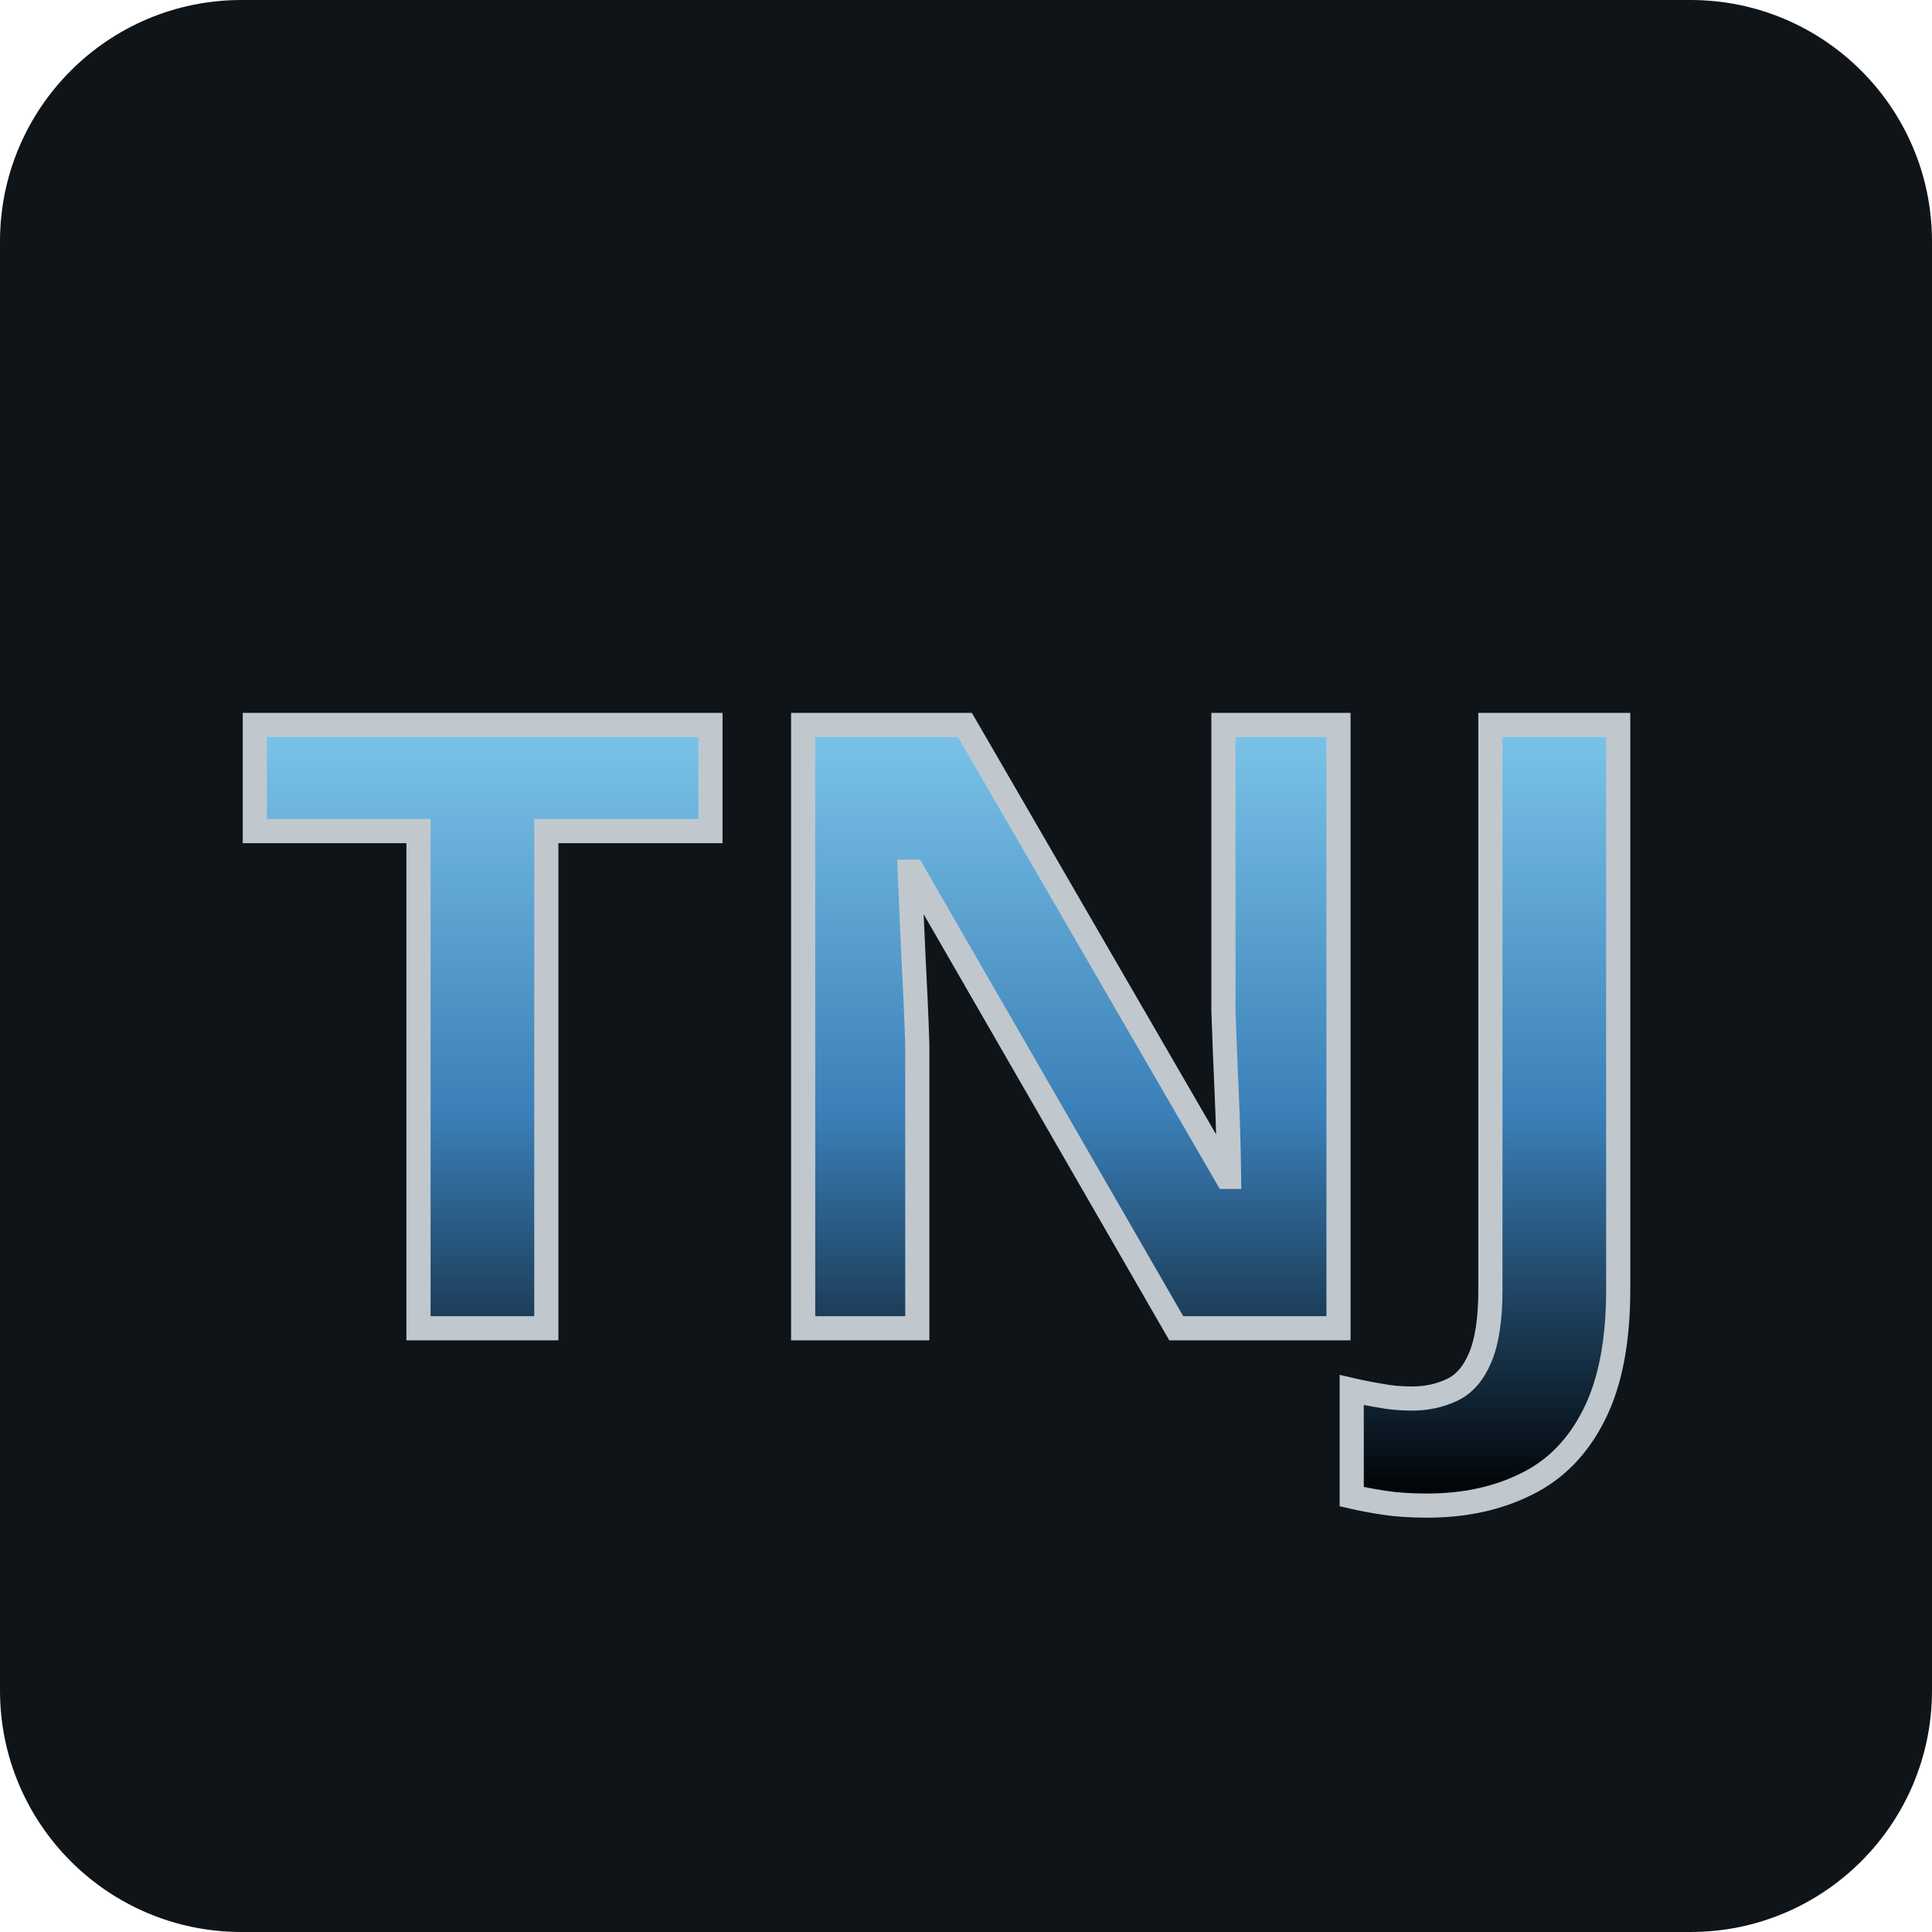
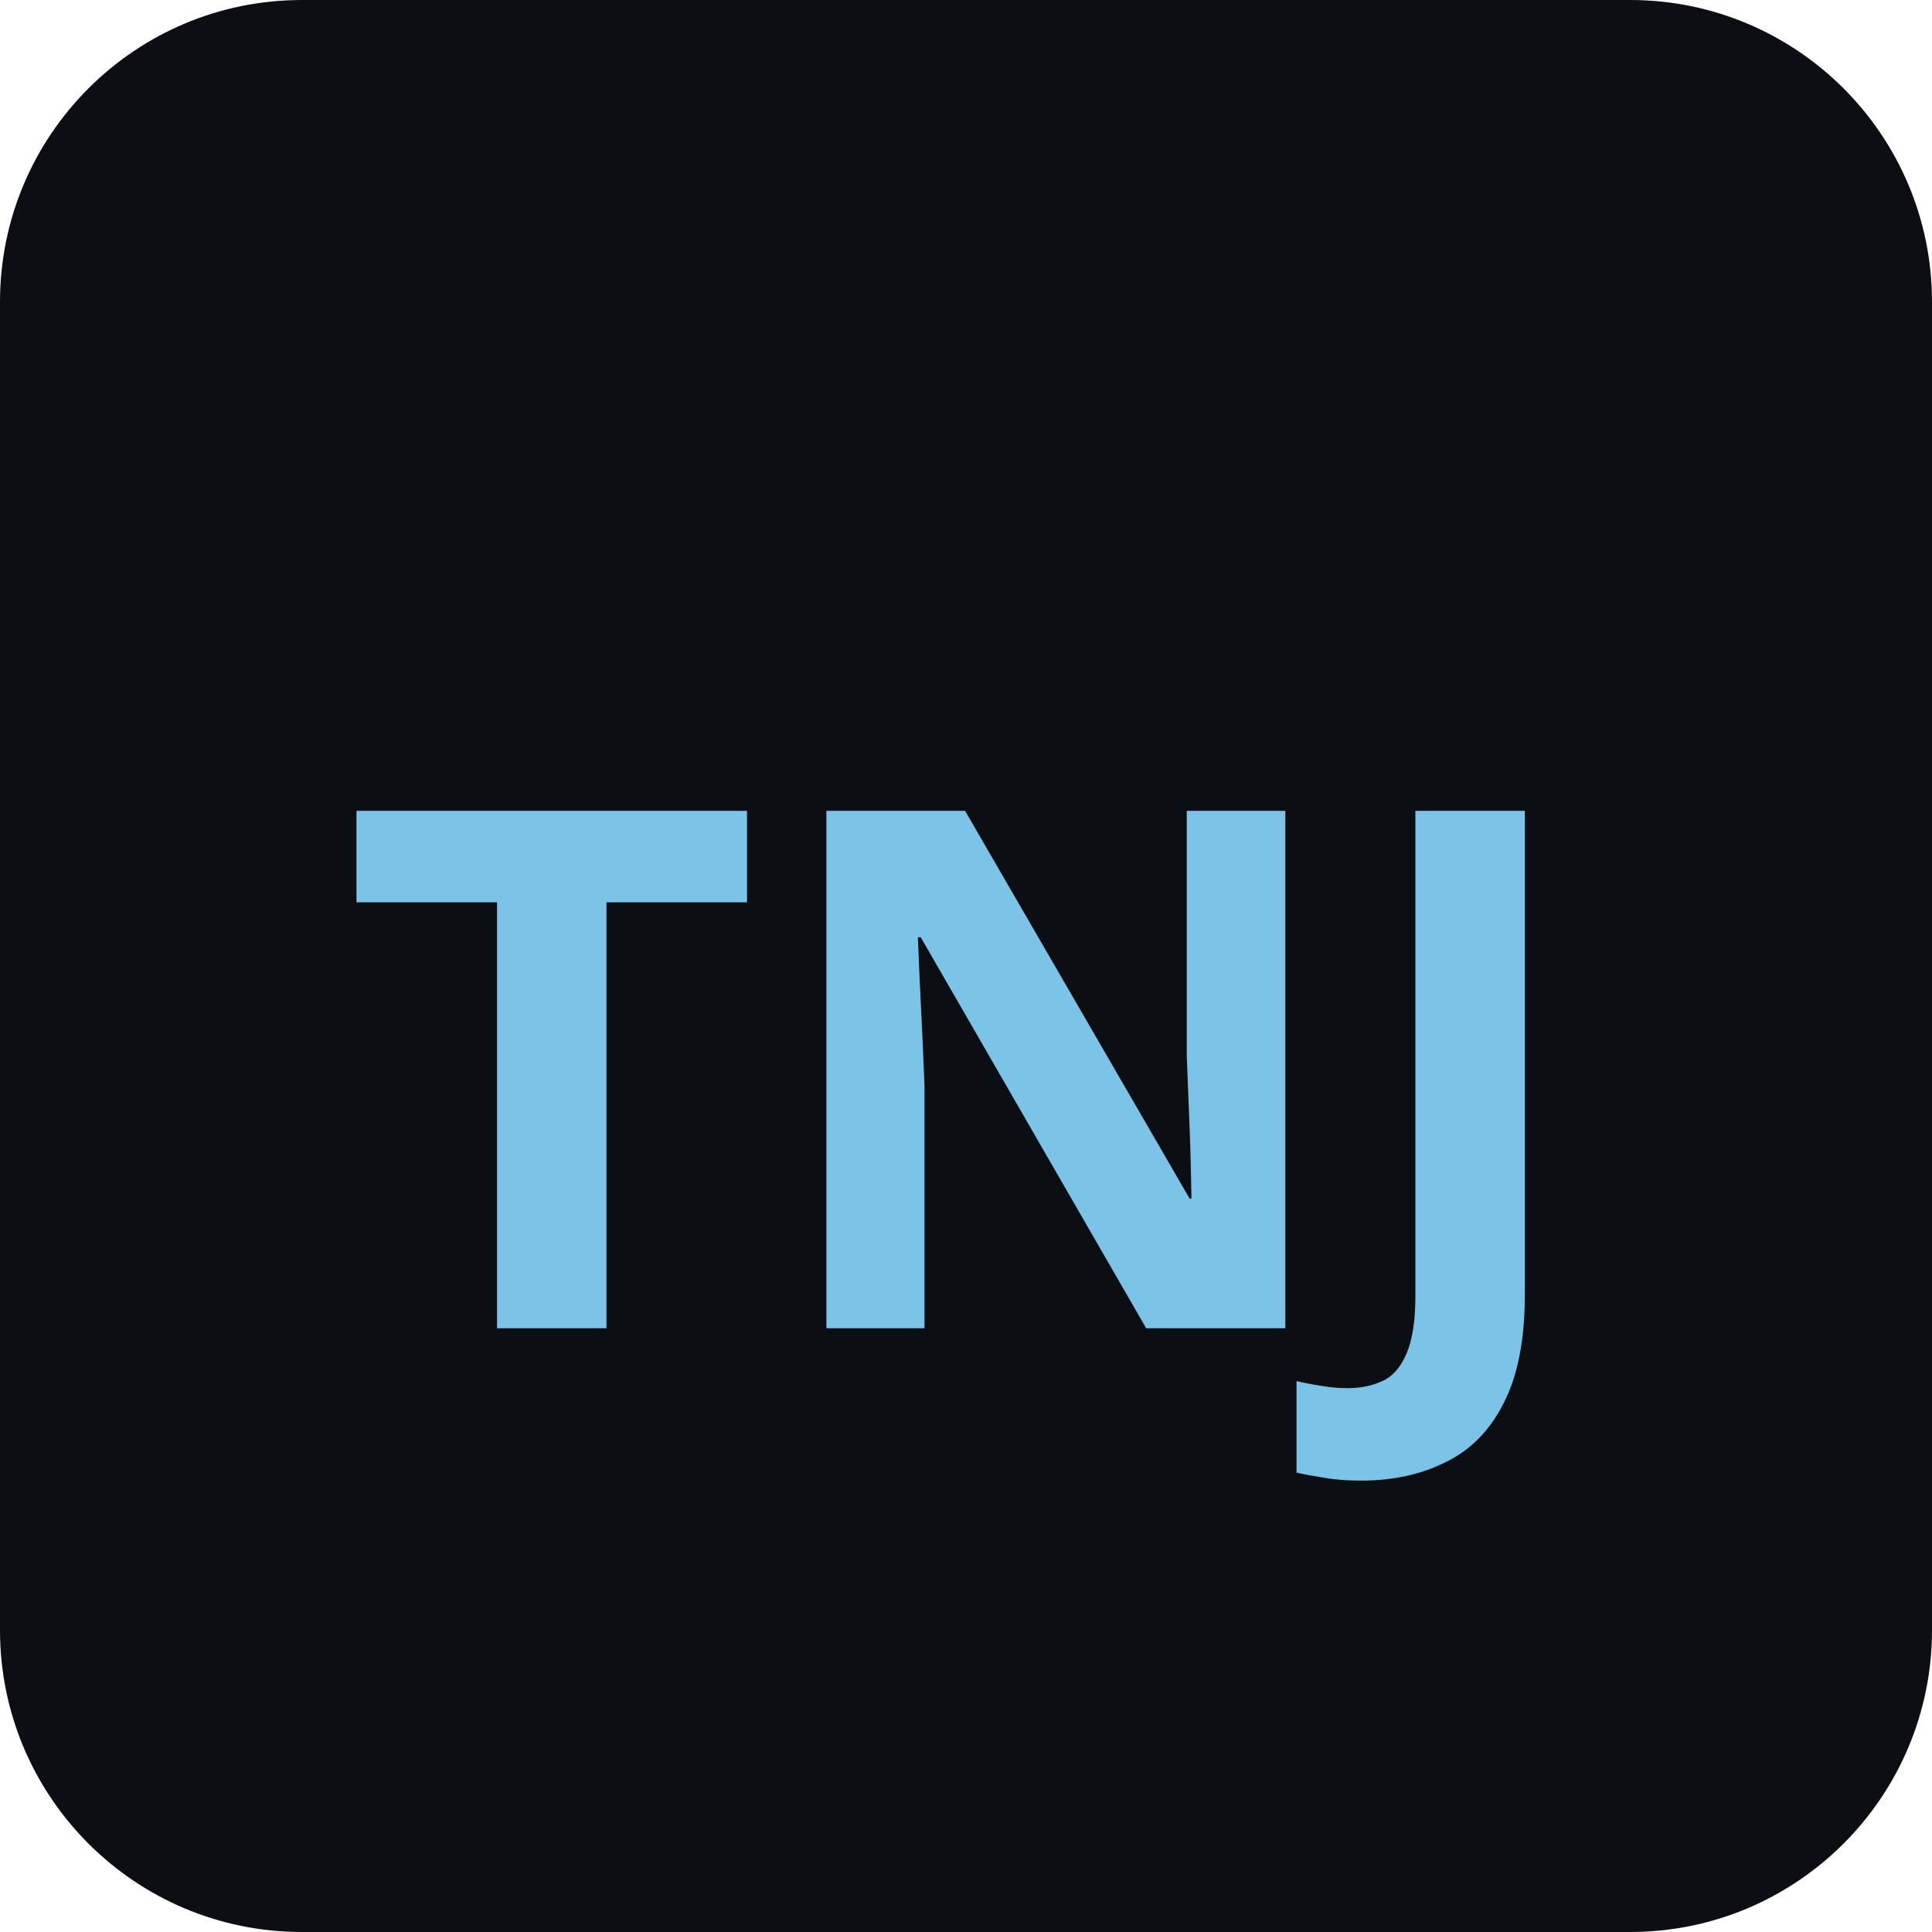
- <svg xmlns="http://www.w3.org/2000/svg" viewBox="0 0 64 64">
-   <defs>
-     <linearGradient id="f" x1="0" y1="0" x2="0" y2="1">
-       <stop offset="0%" stop-color="#7BC4E8" />
-       <stop offset="50%" stop-color="#3A7FB8" />
-       <stop offset="100%" stop-color="#000000" />
-     </linearGradient>
-   </defs>
-   <rect width="64" height="64" rx="8" fill="#0F1419" />
-   <text x="32" y="44" font-family="'Arial Black', sans-serif" font-weight="900" font-size="28" text-anchor="middle" fill="url(#f)" stroke="#C0C8CE" stroke-width="0.8">TNJ</text>
+ <svg xmlns="http://www.w3.org/2000/svg" width="64" height="64" viewBox="0 0 64 64">
+   <rect width="64" height="64" rx="10" fill="#0B0F14" />
+   <text x="32" y="44" text-anchor="middle" font-family="'Arial Black',Impact,sans-serif" font-weight="900" font-size="24" fill="#7BC4E8">TNJ</text>
</svg>
